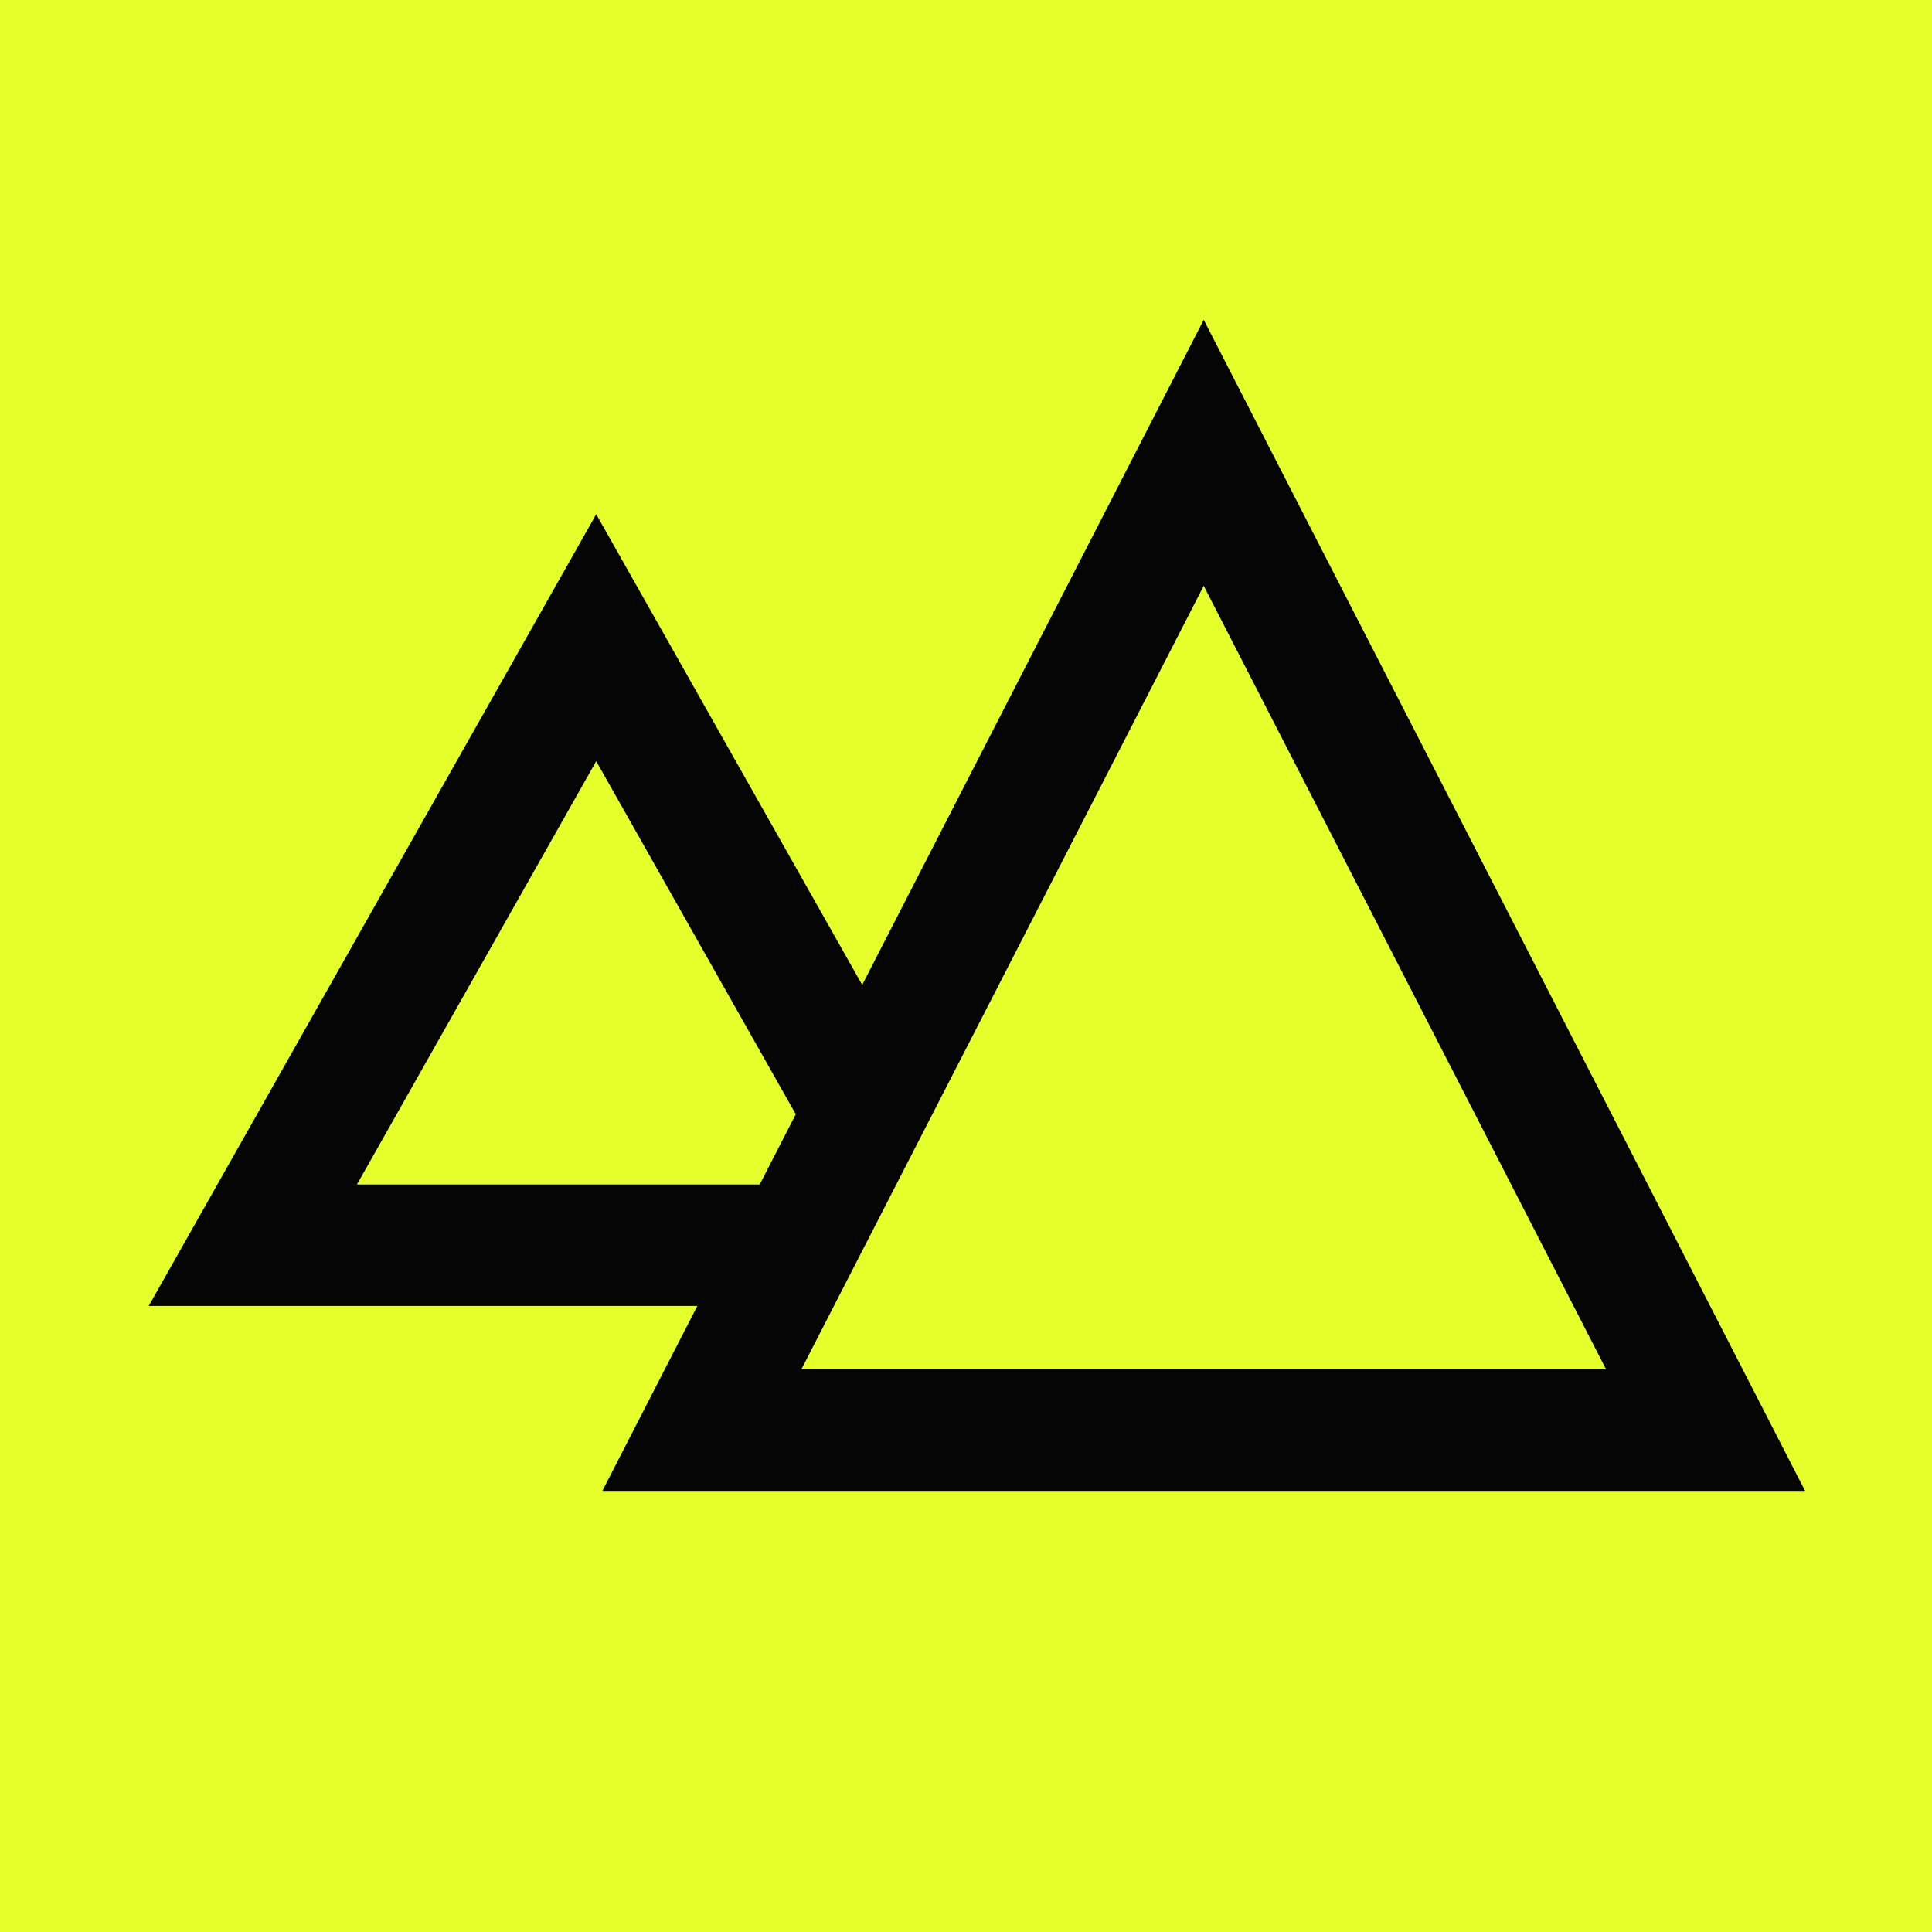
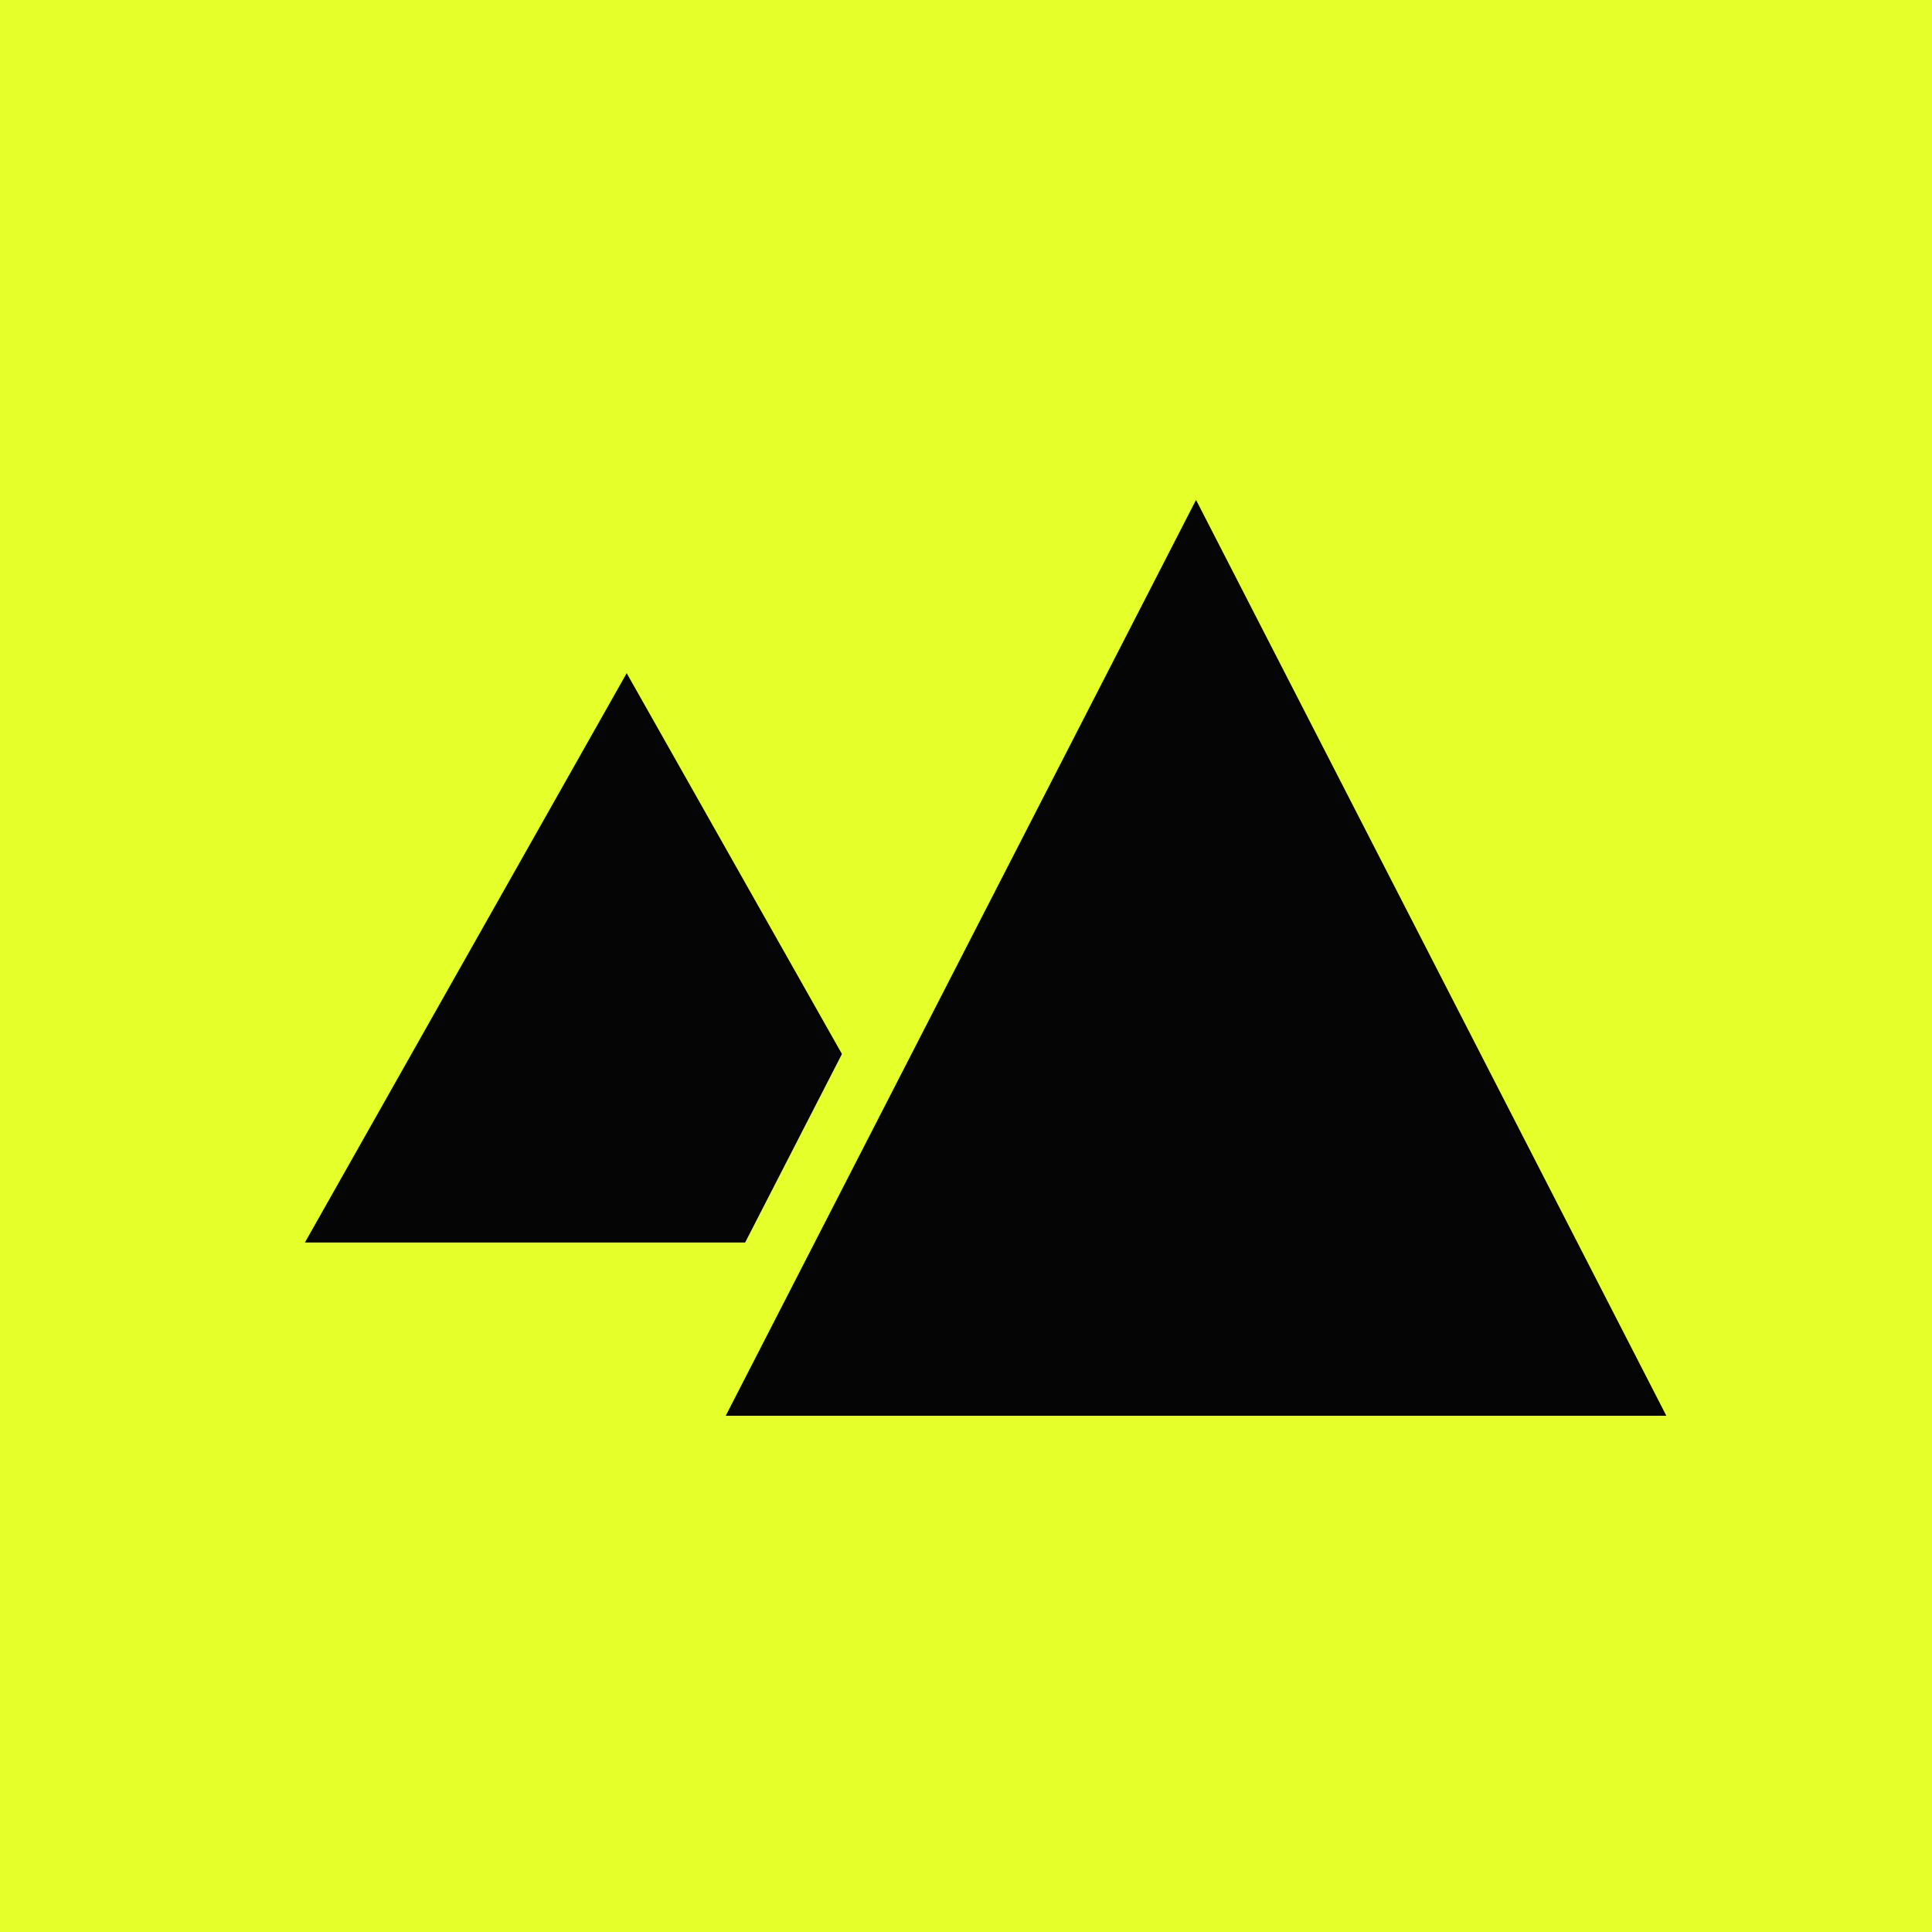
<svg xmlns="http://www.w3.org/2000/svg" viewBox="0 0 64 64" aria-label="SKALA" role="img">
  <rect width="64" height="64" fill="#E5FF2A" />
-   <clipPath id="peaks-outside" clipPathUnits="userSpaceOnUse">
-     <path d="M-8 -8 H72 V56 H-8 Z M41 8 L60 45 L22 45 Z" clip-rule="evenodd" />
-   </clipPath>
-   <g transform="translate(4 8) scale(0.875)">
-     <g fill="none" stroke="#050505" stroke-width="4.6" stroke-linejoin="miter" stroke-miterlimit="6">
-       <path d="M5 38 L18 15 L31 38 Z" clip-path="url(#peaks-outside)" />
+   <mask id="peaks-gap" maskUnits="userSpaceOnUse" x="-8" y="-8" width="80" height="64">
+     <rect x="-8" y="-8" width="80" height="64" fill="#fff" />
+     <path d="M41 8 L60 45 L22 45 Z" fill="#000" stroke="#000" stroke-width="5" stroke-linejoin="miter" stroke-miterlimit="6" />
+   </mask>
+   <g transform="translate(6 10) scale(0.82)">
+     <g fill="#050505">
+       <path d="M5 38 L18 15 L31 38 Z" mask="url(#peaks-gap)" />
      <path d="M41 8 L60 45 L22 45 Z" />
    </g>
  </g>
</svg>
